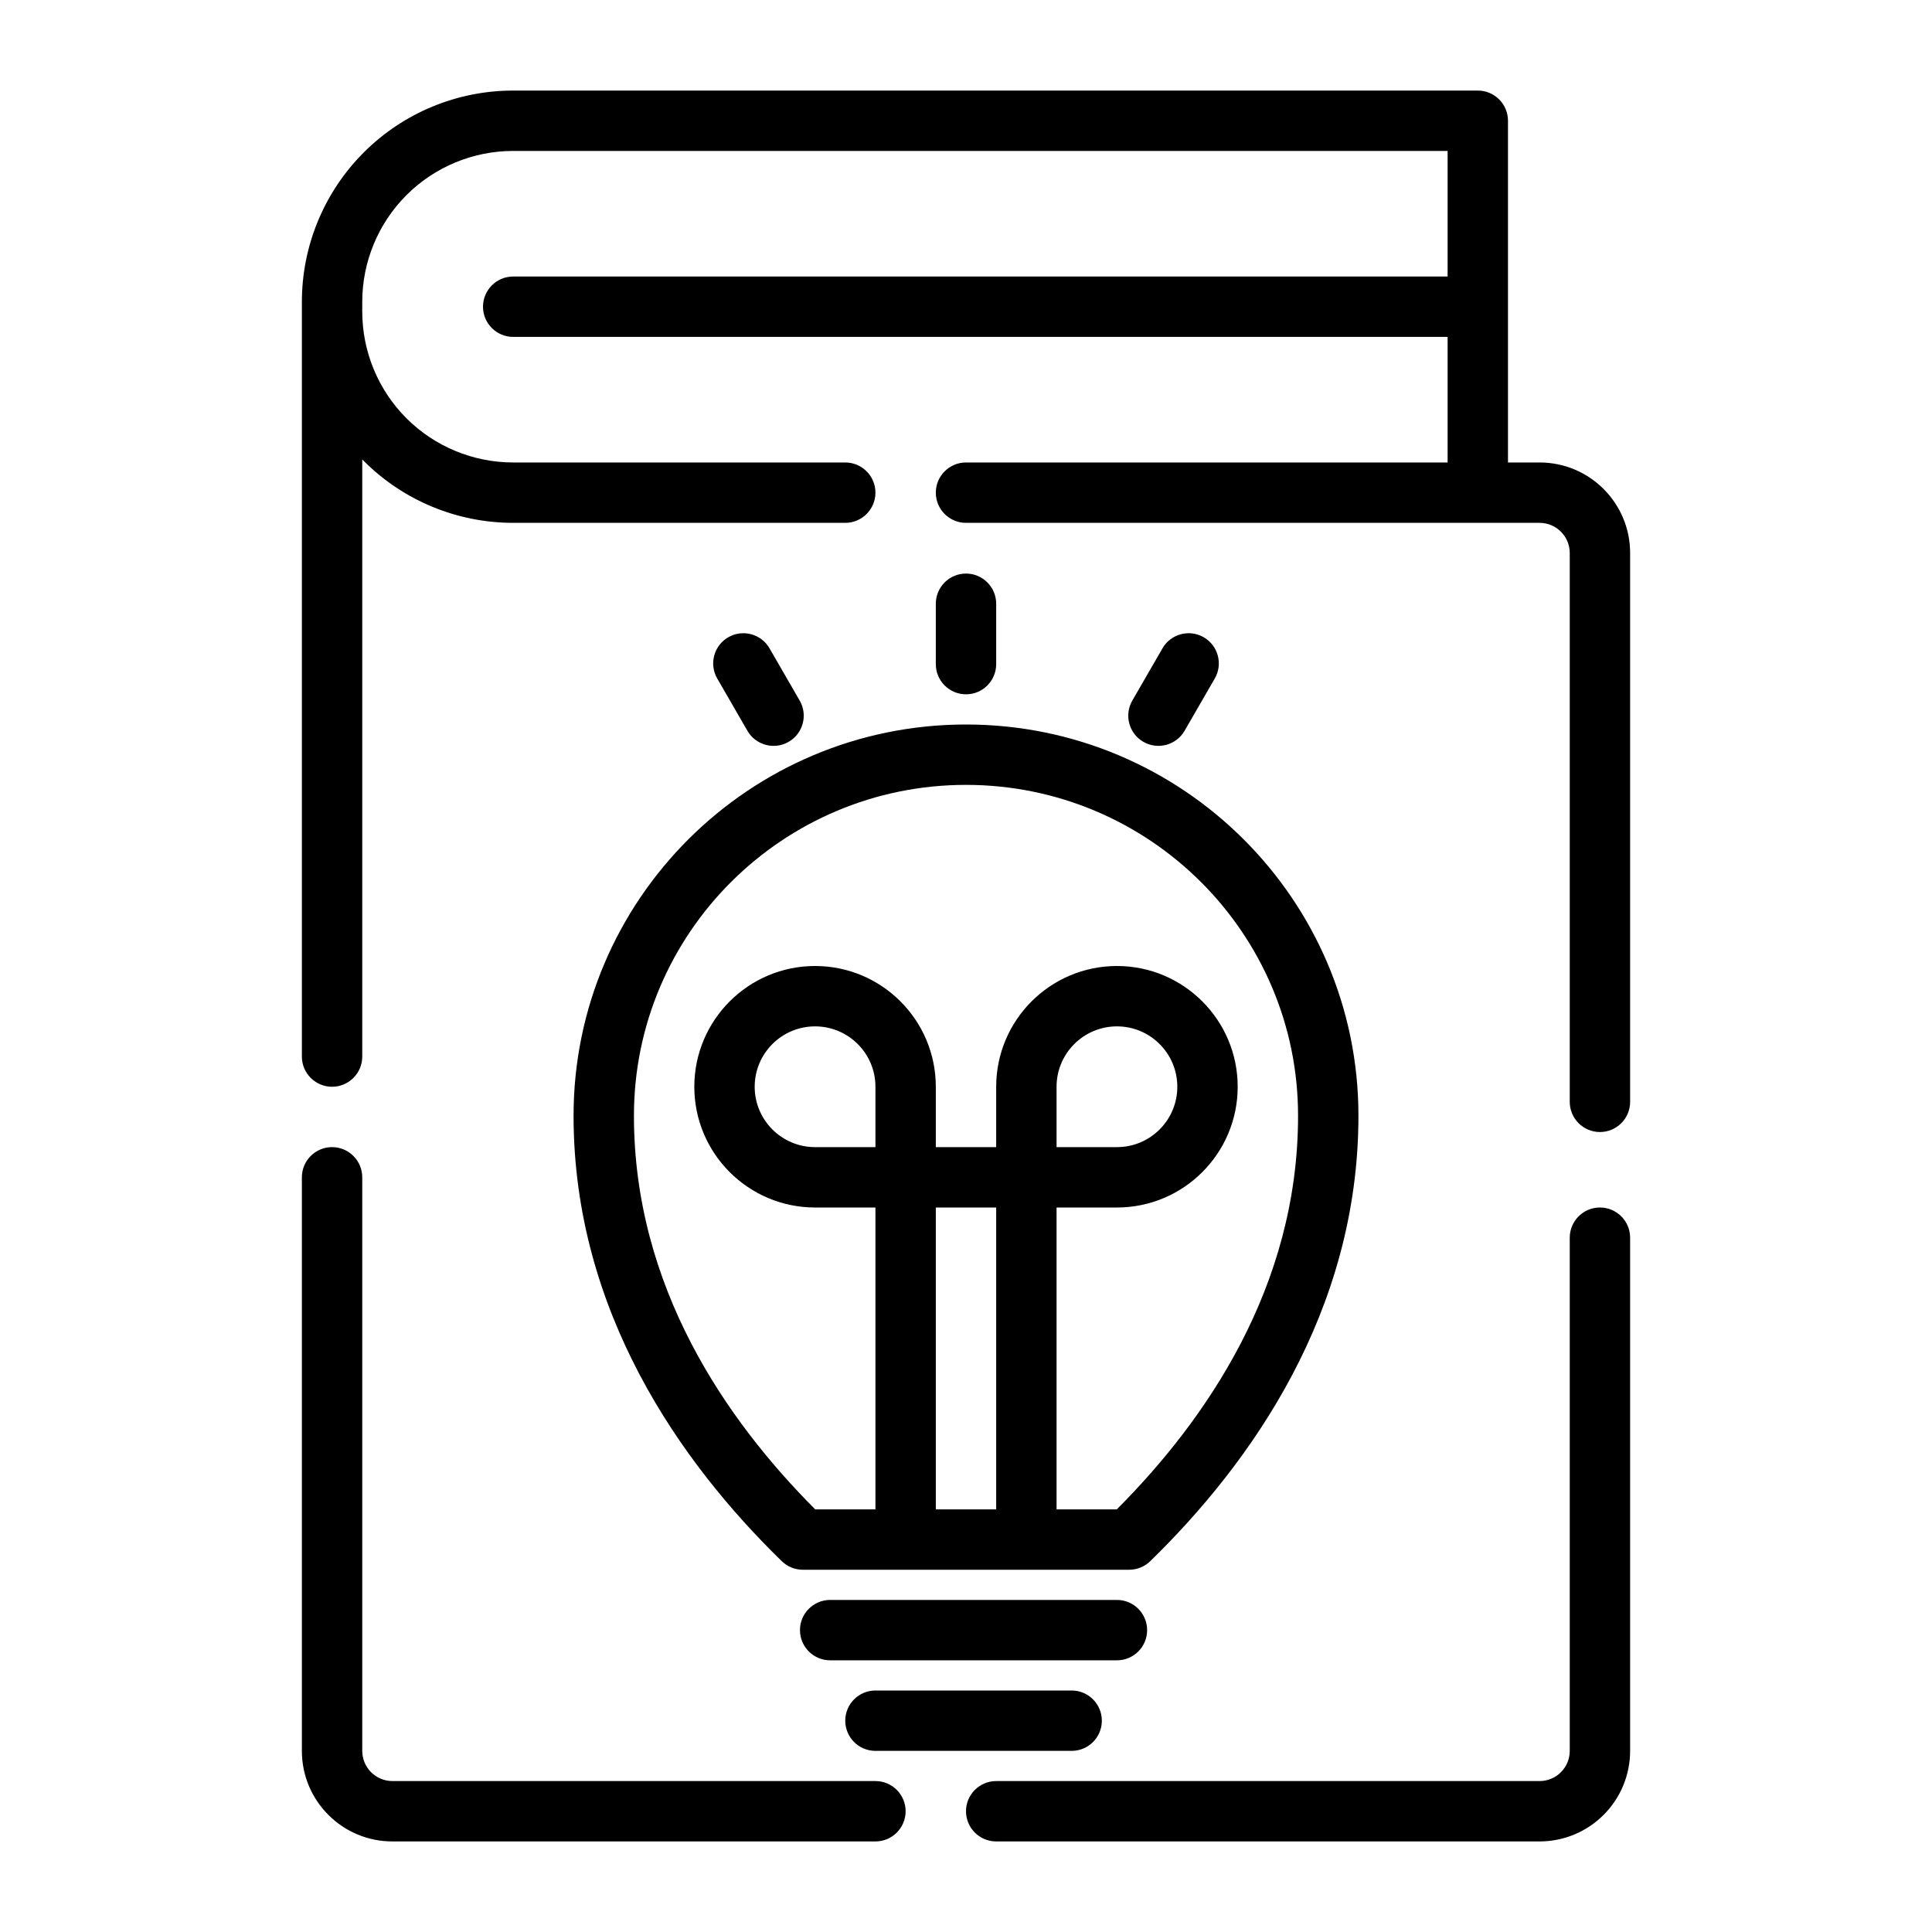
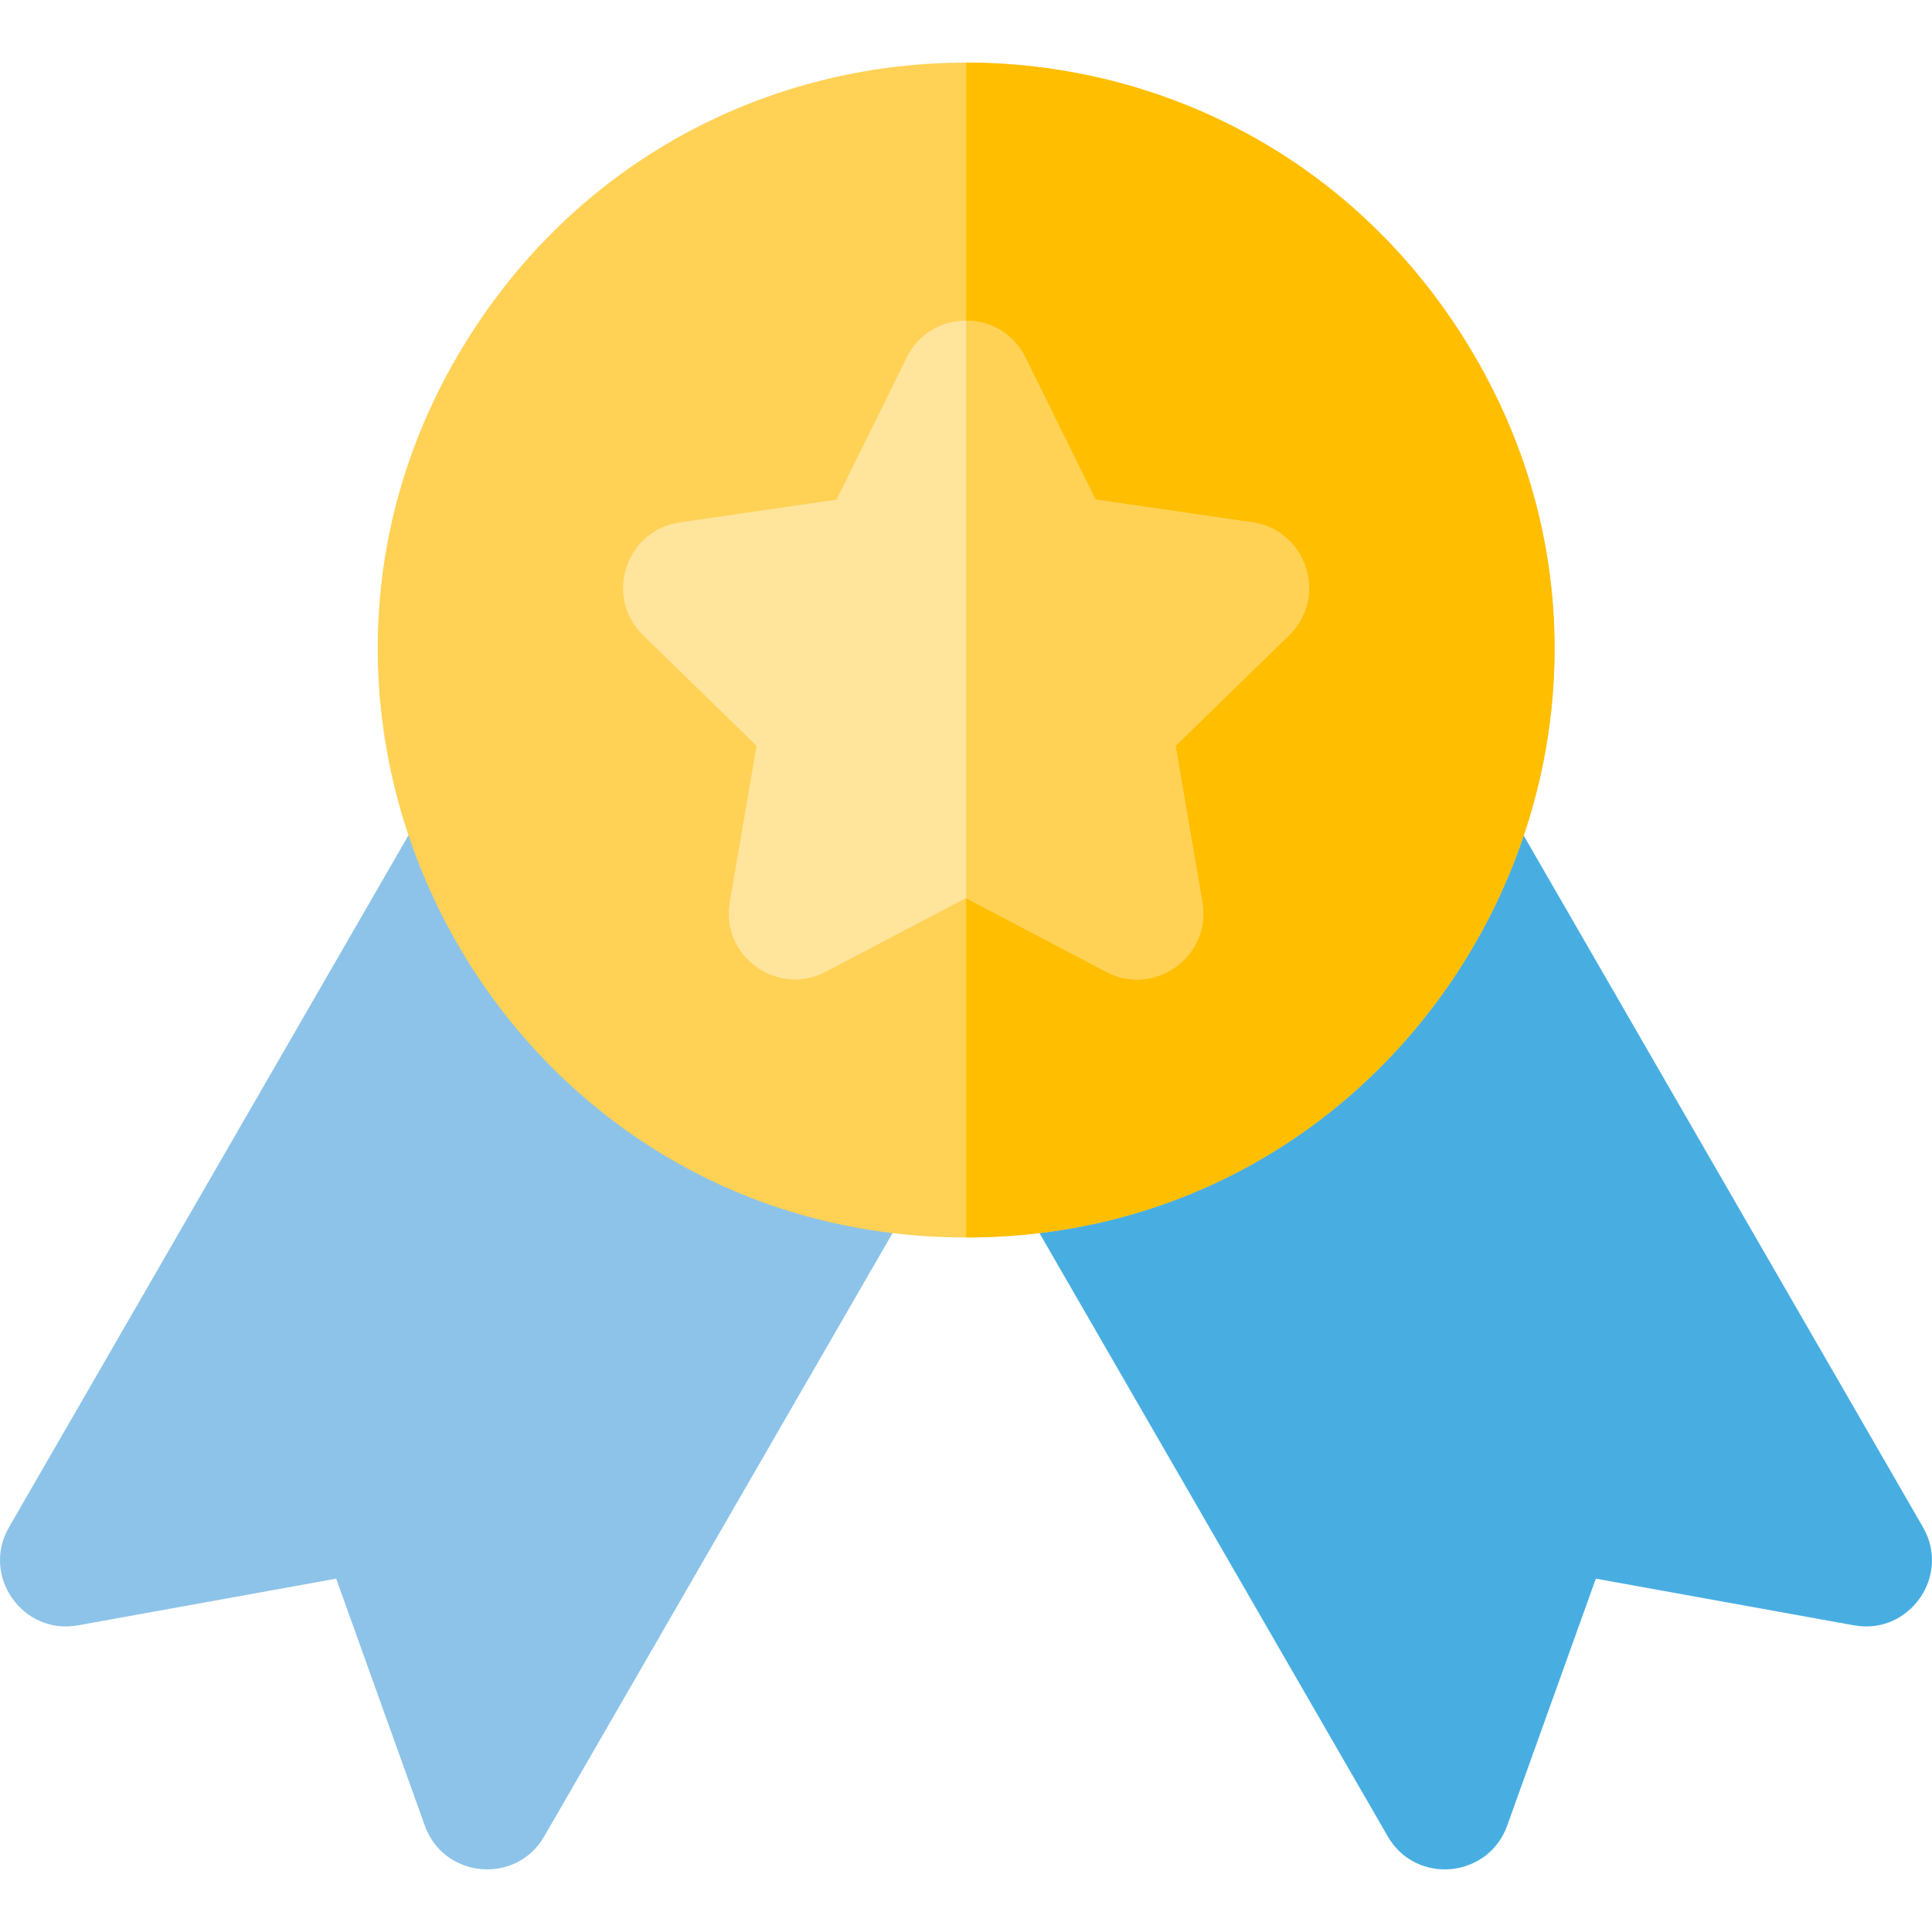
- <svg xmlns="http://www.w3.org/2000/svg" fill="#000000" width="800px" height="800px" viewBox="0 0 64 64" style="fill-rule:evenodd;clip-rule:evenodd;stroke-linejoin:round;stroke-miterlimit:2;" version="1.1" xml:space="preserve">
-   <g id="ICON">
-     <path d="M10,39l0,19c0,1.657 1.343,3 3,3c4.69,-0 16,-0 16,-0c0.552,0 1,-0.448 1,-1c0,-0.552 -0.448,-1 -1,-1c0,-0 -11.31,-0 -16,0c-0.552,0 -1,-0.448 -1,-1c0,-0 0,-19 0,-19c0,-0.552 -0.448,-1 -1,-1c-0.552,-0 -1,0.448 -1,1Zm23,22l18,-0c0.796,0 1.559,-0.316 2.121,-0.879c0.563,-0.562 0.879,-1.325 0.879,-2.121l-0,-17c0,-0.552 -0.448,-1 -1,-1c-0.552,-0 -1,0.448 -1,1l0,17c-0,0.265 -0.105,0.52 -0.293,0.707c-0.187,0.188 -0.442,0.293 -0.707,0.293l-18,-0c-0.552,0 -1,0.448 -1,1c0,0.552 0.448,1 1,1Zm-4,-3l6.5,0c0.552,-0 1,-0.448 1,-1c-0,-0.552 -0.448,-1 -1,-1l-6.5,0c-0.552,-0 -1,0.448 -1,1c-0,0.552 0.448,1 1,1Zm-1.5,-3l9.5,0c0.552,0 1,-0.448 1,-1c0,-0.552 -0.448,-1 -1,-1l-9.5,0c-0.552,0 -1,0.448 -1,1c0,0.552 0.448,1 1,1Zm-1.603,-3.284c0.187,0.182 0.437,0.284 0.698,0.284l10.81,0c0.261,0 0.511,-0.102 0.698,-0.284c3.344,-3.257 6.897,-8.272 6.897,-14.756c0,-7.152 -5.824,-12.96 -13,-12.96c-7.176,0 -13,5.808 -13,12.96c-0,6.484 3.553,11.499 6.897,14.756Zm9.103,-1.716c1.173,-0 1.995,-0 1.995,-0c2.941,-2.949 6.005,-7.36 6.005,-13.04c0,-6.05 -4.93,-10.96 -11,-10.96c-6.07,0 -11,4.91 -11,10.96c-0,5.68 3.064,10.091 6.005,13.04l0,0l1.995,-0l0,-10l-2,0c-2.208,0 -4,-1.792 -4,-4c0,-2.208 1.792,-4 4,-4c2.208,0 4,1.792 4,4l0,2l2,0l0,-2c0,-2.208 1.792,-4 4,-4c2.208,0 4,1.792 4,4c0,2.208 -1.792,4 -4,4l-2,0l0,10Zm-4,-10l0,10l2,-0l0,-10l-2,0Zm4,-2l2,0c1.104,0 2,-0.896 2,-2c0,-1.104 -0.896,-2 -2,-2c-1.104,0 -2,0.896 -2,2l0,2Zm-6,0l0,-2c0,-1.104 -0.896,-2 -2,-2c-1.104,0 -2,0.896 -2,2c0,1.104 0.896,2 2,2l2,0Zm-19,-28l0,25c0,0.552 0.448,1 1,1c0.552,-0 1,-0.448 1,-1l0,-19.781c0.017,0.017 0.033,0.034 0.05,0.051c1.313,1.313 3.093,2.05 4.95,2.05c4.893,0 11,0 11,0c0.552,-0 1,-0.448 1,-1c-0,-0.552 -0.448,-1 -1,-1c-0,0 -6.107,0 -11,0c-1.326,0 -2.598,-0.527 -3.536,-1.464c-0.937,-0.938 -1.464,-2.21 -1.464,-3.536c0,-0.107 0,-0.213 0,-0.32c-0,-1.326 0.527,-2.598 1.464,-3.536c0.938,-0.937 2.21,-1.464 3.536,-1.464c0,0 30.954,0 30.954,0l-0,4.16l-30.954,0c-0.552,0 -1,0.448 -1,1c0,0.552 0.448,1 1,1l30.954,0l-0,4.16l-9.381,0l-0.002,0l-6.571,0c-0.552,0 -1,0.448 -1,1c0,0.552 0.448,1 1,1l19,0c0.552,-0 1,0.448 1,1c-0,0 -0,18.18 -0,18.18c0,0.552 0.448,1 1,1c0.552,-0 1,-0.448 1,-1l-0,-18.18c-0,-1.657 -1.343,-3 -3,-3l-1.046,0l-0,-11.32c-0,-0.552 -0.448,-1 -1,-1l-31.954,0c-1.857,-0 -3.637,0.737 -4.95,2.05c-1.313,1.313 -2.05,3.093 -2.05,4.95Zm16.491,13.208l-1,-1.732c-0.276,-0.478 -0.888,-0.642 -1.366,-0.366c-0.478,0.276 -0.642,0.888 -0.366,1.366l1,1.732c0.276,0.478 0.888,0.642 1.366,0.366c0.478,-0.276 0.642,-0.888 0.366,-1.366Zm12.75,1l1,-1.732c0.276,-0.478 0.112,-1.09 -0.366,-1.366c-0.478,-0.276 -1.09,-0.112 -1.366,0.366l-1,1.732c-0.276,0.478 -0.112,1.09 0.366,1.366c0.478,0.276 1.09,0.112 1.366,-0.366Zm-6.241,-2.208l0,-2c0,-0.552 -0.448,-1 -1,-1c-0.552,-0 -1,0.448 -1,1l0,2c0,0.552 0.448,1 1,1c0.552,-0 1,-0.448 1,-1Z" />
-   </g>
+ <svg xmlns="http://www.w3.org/2000/svg" height="800px" width="800px" version="1.1" id="Layer_1" viewBox="0 0 511.999 511.999" xml:space="preserve">
+   <path style="fill:#48AEE2;" d="M367.762,486.644l-98.378-170.395c-5.961-10.324-0.071-23.46,11.571-25.905  c39.687-8.337,72.319-35.883,87.289-73.687c5.38-13.587,24.139-14.99,31.461-2.309l109.912,190.384  c7.441,12.888-3.632,28.648-18.289,25.999l-68.417-12.37l-23.488,65.441C394.411,497.765,375.255,499.625,367.762,486.644z" />
+   <path style="fill:#8DC3E9;" d="M112.577,483.803l-23.488-65.441l-68.417,12.37c-14.646,2.647-25.736-13.1-18.289-25.999  L112.295,214.35c7.322-12.682,26.081-11.277,31.461,2.309c14.97,37.803,47.602,65.35,87.289,73.687  c11.667,2.45,17.519,15.603,11.571,25.905l-98.378,170.395C136.762,499.594,117.599,497.795,112.577,483.803z" />
+   <path style="fill:#FFD155;" d="M255.999,327.945c-125.153,0-198.852-140.011-128.732-243.185  C189.05-6.15,322.989-6.103,384.746,84.768C455.167,188.388,380.773,327.945,255.999,327.945z" />
+   <path style="fill:#FFBE00;" d="M384.745,84.768C353.872,39.34,304.959,16.61,256.04,16.596v311.349  C380.789,327.913,455.159,188.377,384.745,84.768z" />
+   <path style="fill:#FFE49C;" d="M293.188,257.534L256,237.983l-37.188,19.551c-12.828,6.745-27.871-4.18-25.42-18.469l7.102-41.409  L170.41,168.33c-10.376-10.115-4.639-27.798,9.709-29.882l41.577-6.042L240.29,94.73c6.413-12.995,25.004-13.003,31.421,0  l18.593,37.675l41.577,6.042c14.34,2.084,20.092,19.761,9.71,29.882l-30.086,29.326l7.102,41.409  C321.063,253.38,305.974,264.259,293.188,257.534z" />
+   <path style="fill:#FFD155;" d="M331.881,138.448l-41.577-6.042l-18.593-37.675c-3.201-6.487-9.432-9.734-15.671-9.748v153.021  l37.148,19.53c12.786,6.725,27.875-4.156,25.42-18.469l-7.102-41.409l30.086-29.325  C351.973,158.209,346.221,140.532,331.881,138.448z" />
</svg>
